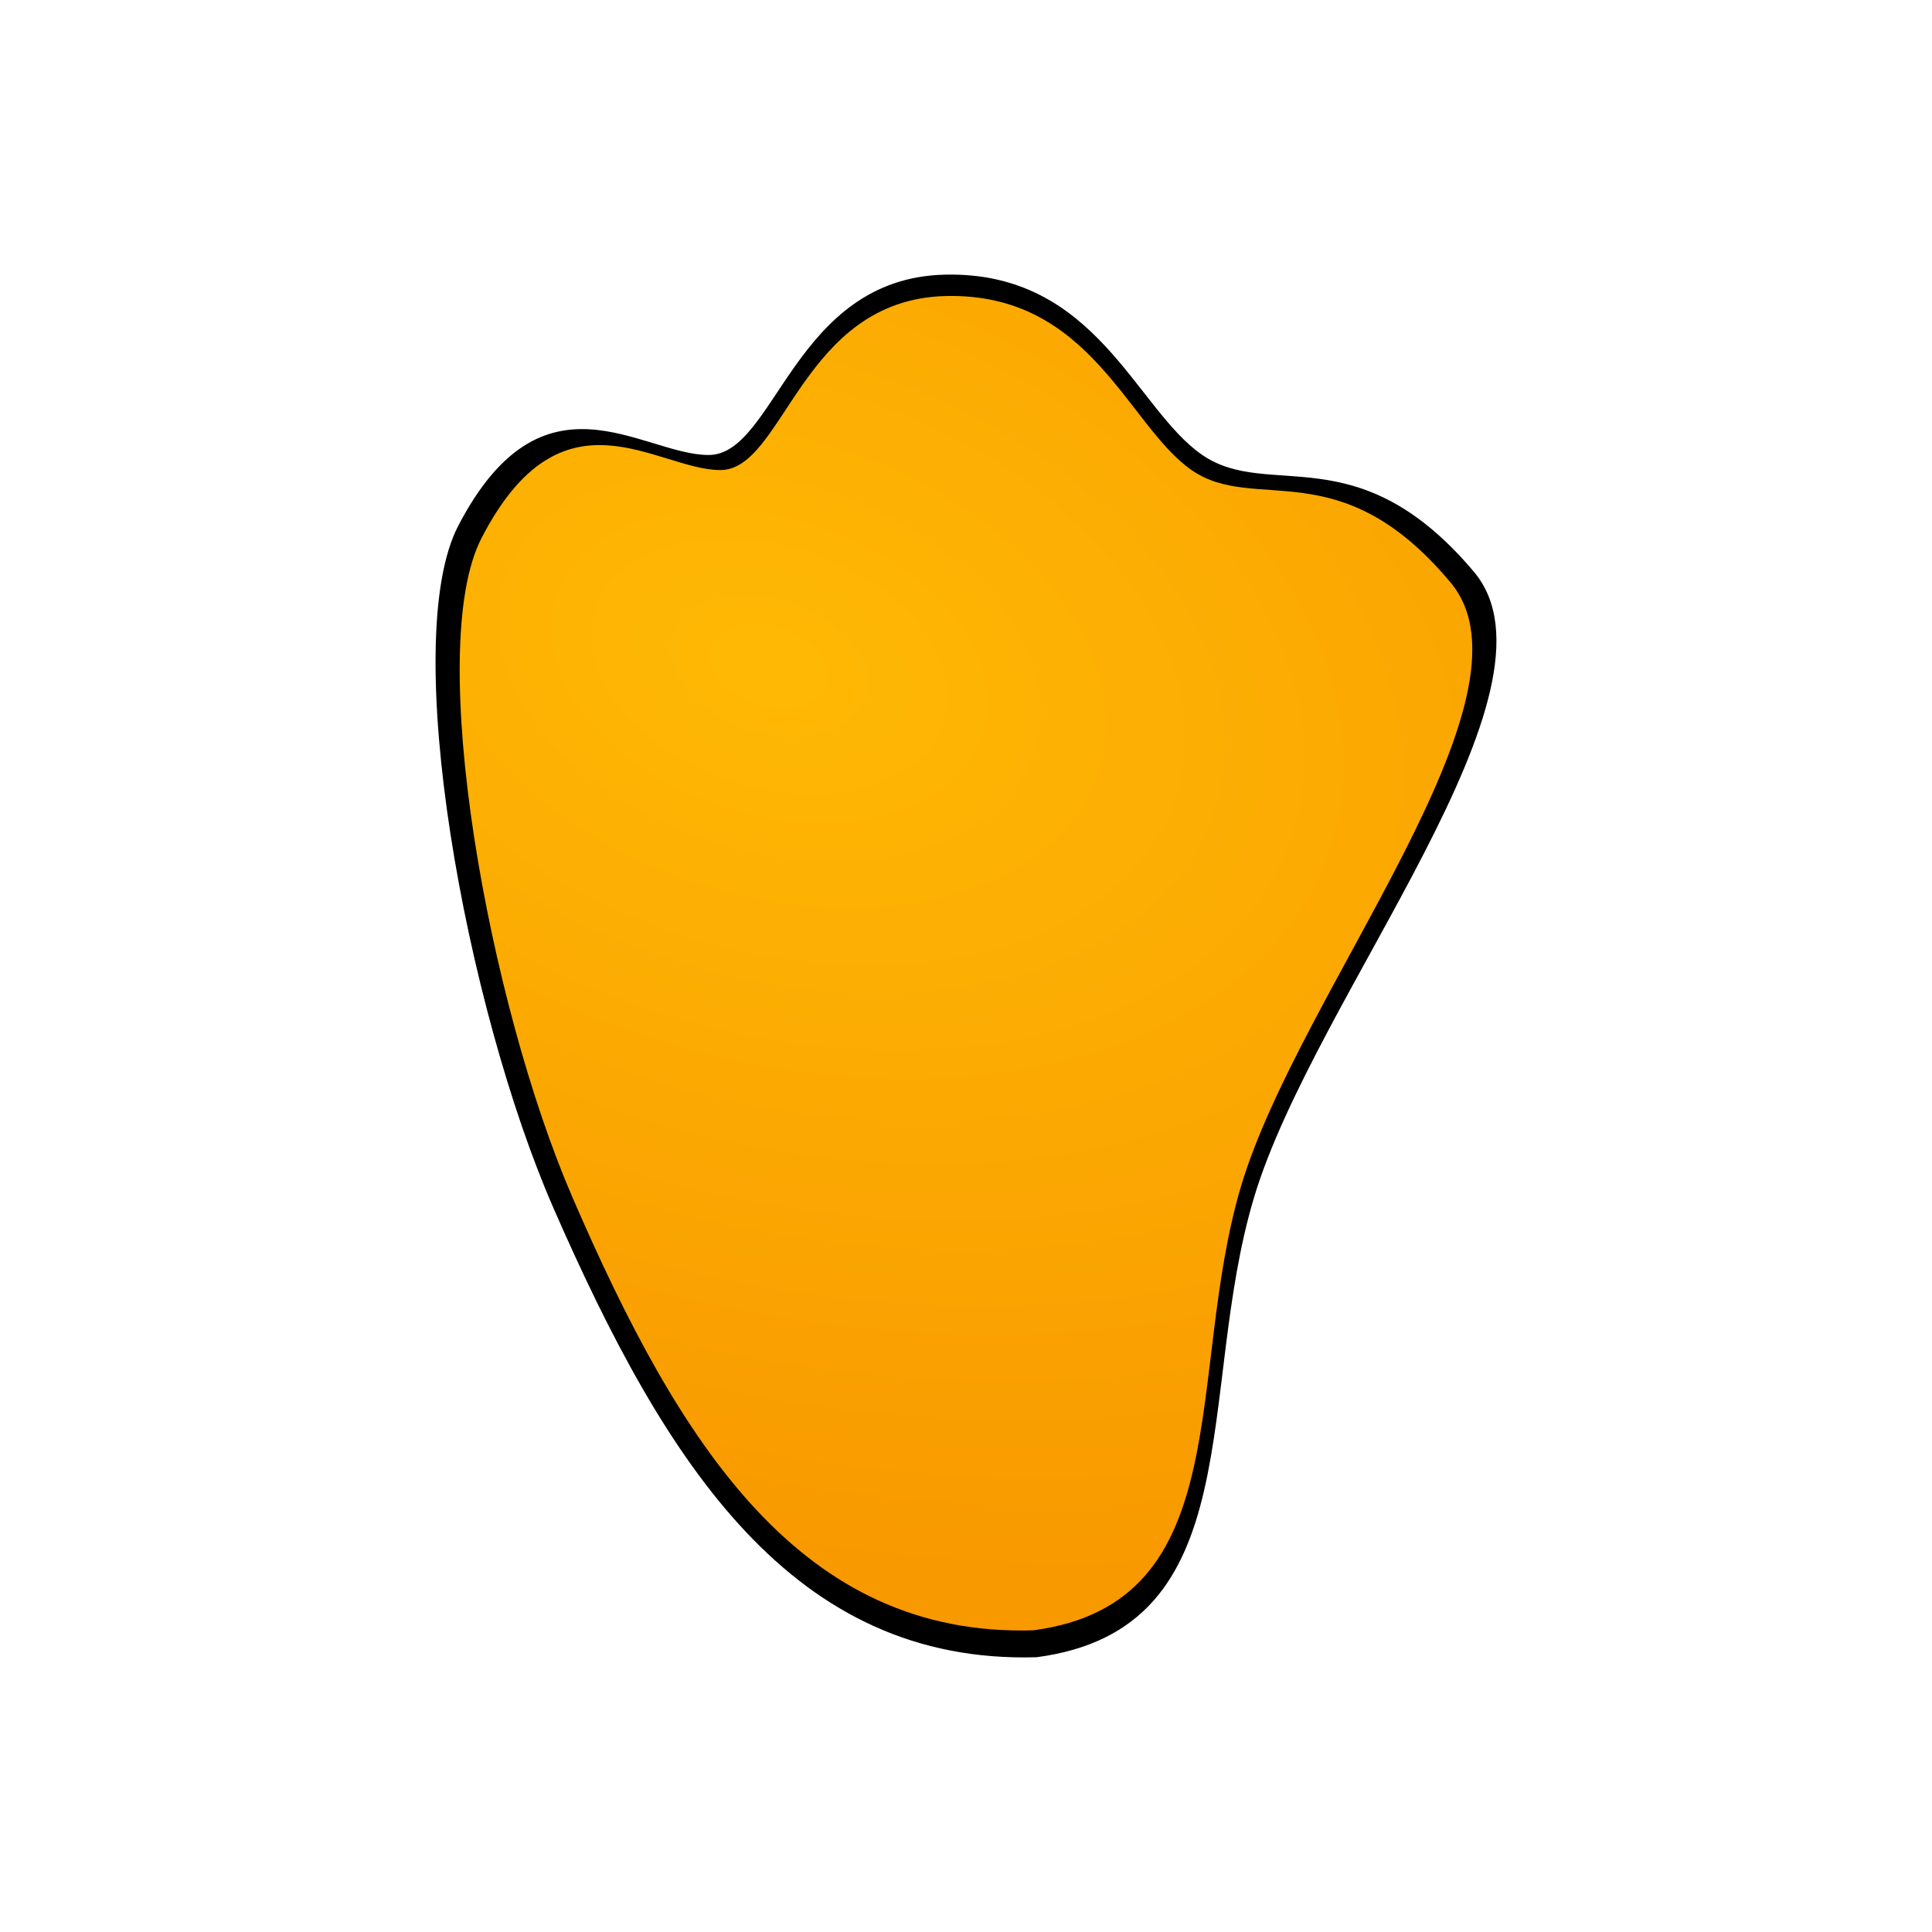
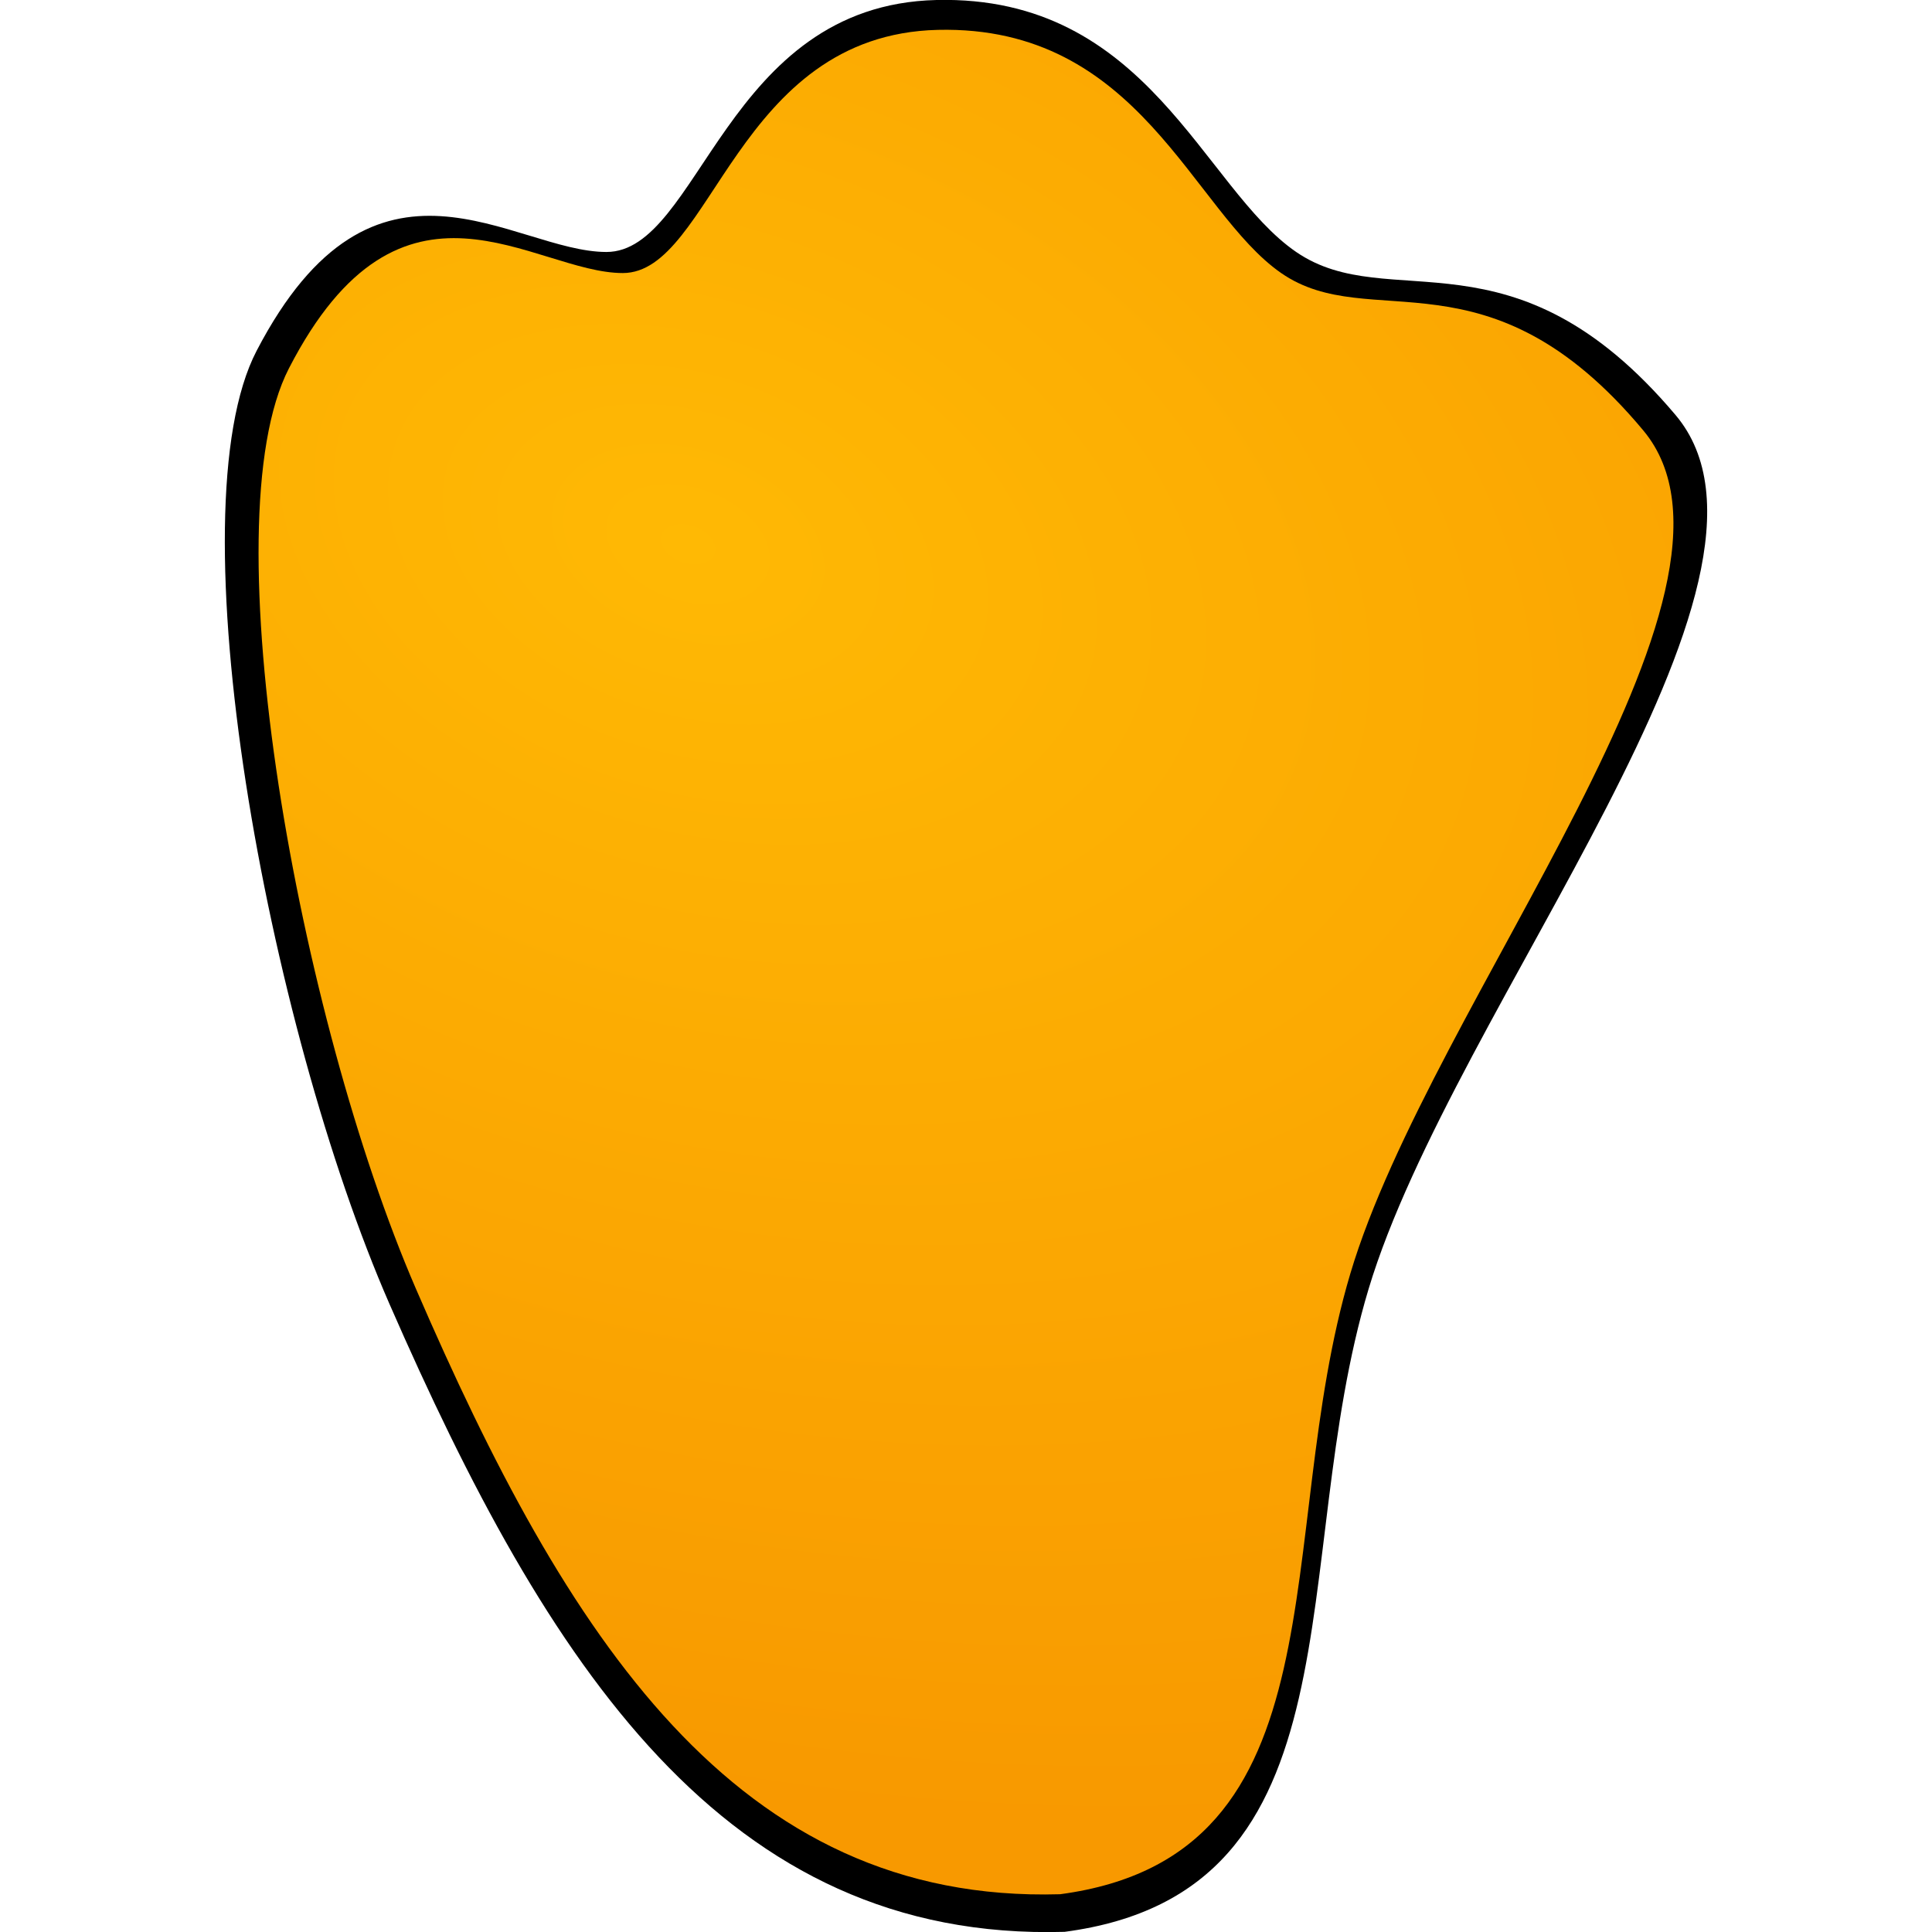
<svg xmlns="http://www.w3.org/2000/svg" width="512.0px" height="512.0px" viewBox="0 0 512.0 512.0" version="1.1" id="SVGRoot">
  <defs id="defs363">
    <radialGradient id="_Radial3-3" cx="0" cy="0" r="1" gradientUnits="userSpaceOnUse" gradientTransform="matrix(413.086,128.759,-85.5751,274.543,197.068,156.472)">
      <stop offset="0" style="stop-color:#ffb904;stop-opacity:1" id="stop9-6" />
      <stop offset="1" style="stop-color:#f89900;stop-opacity:1" id="stop11-7" />
    </radialGradient>
  </defs>
  <g id="layer1">
-     <g id="g7" style="clip-rule:evenodd;fill-rule:evenodd;stroke-linejoin:round;stroke-miterlimit:2" transform="matrix(0.7932166,0,0,0.7932166,47.06587,52.93654)">
+     <g id="g7" style="clip-rule:evenodd;fill-rule:evenodd;stroke-linejoin:round;stroke-miterlimit:2" transform="matrix(1.108331,0,0,1.108331,-35.9355,-27.73265)">
      <path id="path9492" d="m 286.982,486.939 c 72.15,-9.541 52.991,-88.285 72.697,-153.766 C 379.997,265.664 466.378,163.742 433.062,124.258 394.186,78.184 364.734,100.63 342.351,85.272 319.968,69.914 307.009,23.841 256.353,25.022 c -50.657,1.182 -56.547,60.25 -78.931,60.25 -22.383,0 -55.369,-30.715 -83.642,23.628 -19.985,38.412 2.526,161.018 31.808,228.004 37.698,86.241 80.108,152.397 161.394,150.035 z" />
      <path id="path21800" d="M 285.909,477.947 C 354.774,468.74 336.487,392.746 355.297,329.552 374.689,264.4 457.139,166.038 425.339,127.932 388.232,83.468 360.121,105.13 338.757,90.309 317.393,75.487 305.024,31.023 256.673,32.163 c -48.35,1.14 -53.972,58.146 -75.337,58.146 -21.364,0 -52.848,-29.643 -79.835,22.802 -19.075,37.071 2.411,155.395 30.36,220.042 35.982,83.228 76.462,147.075 154.048,144.794 z" style="fill:url(#_Radial3-3)" />
    </g>
  </g>
</svg>
